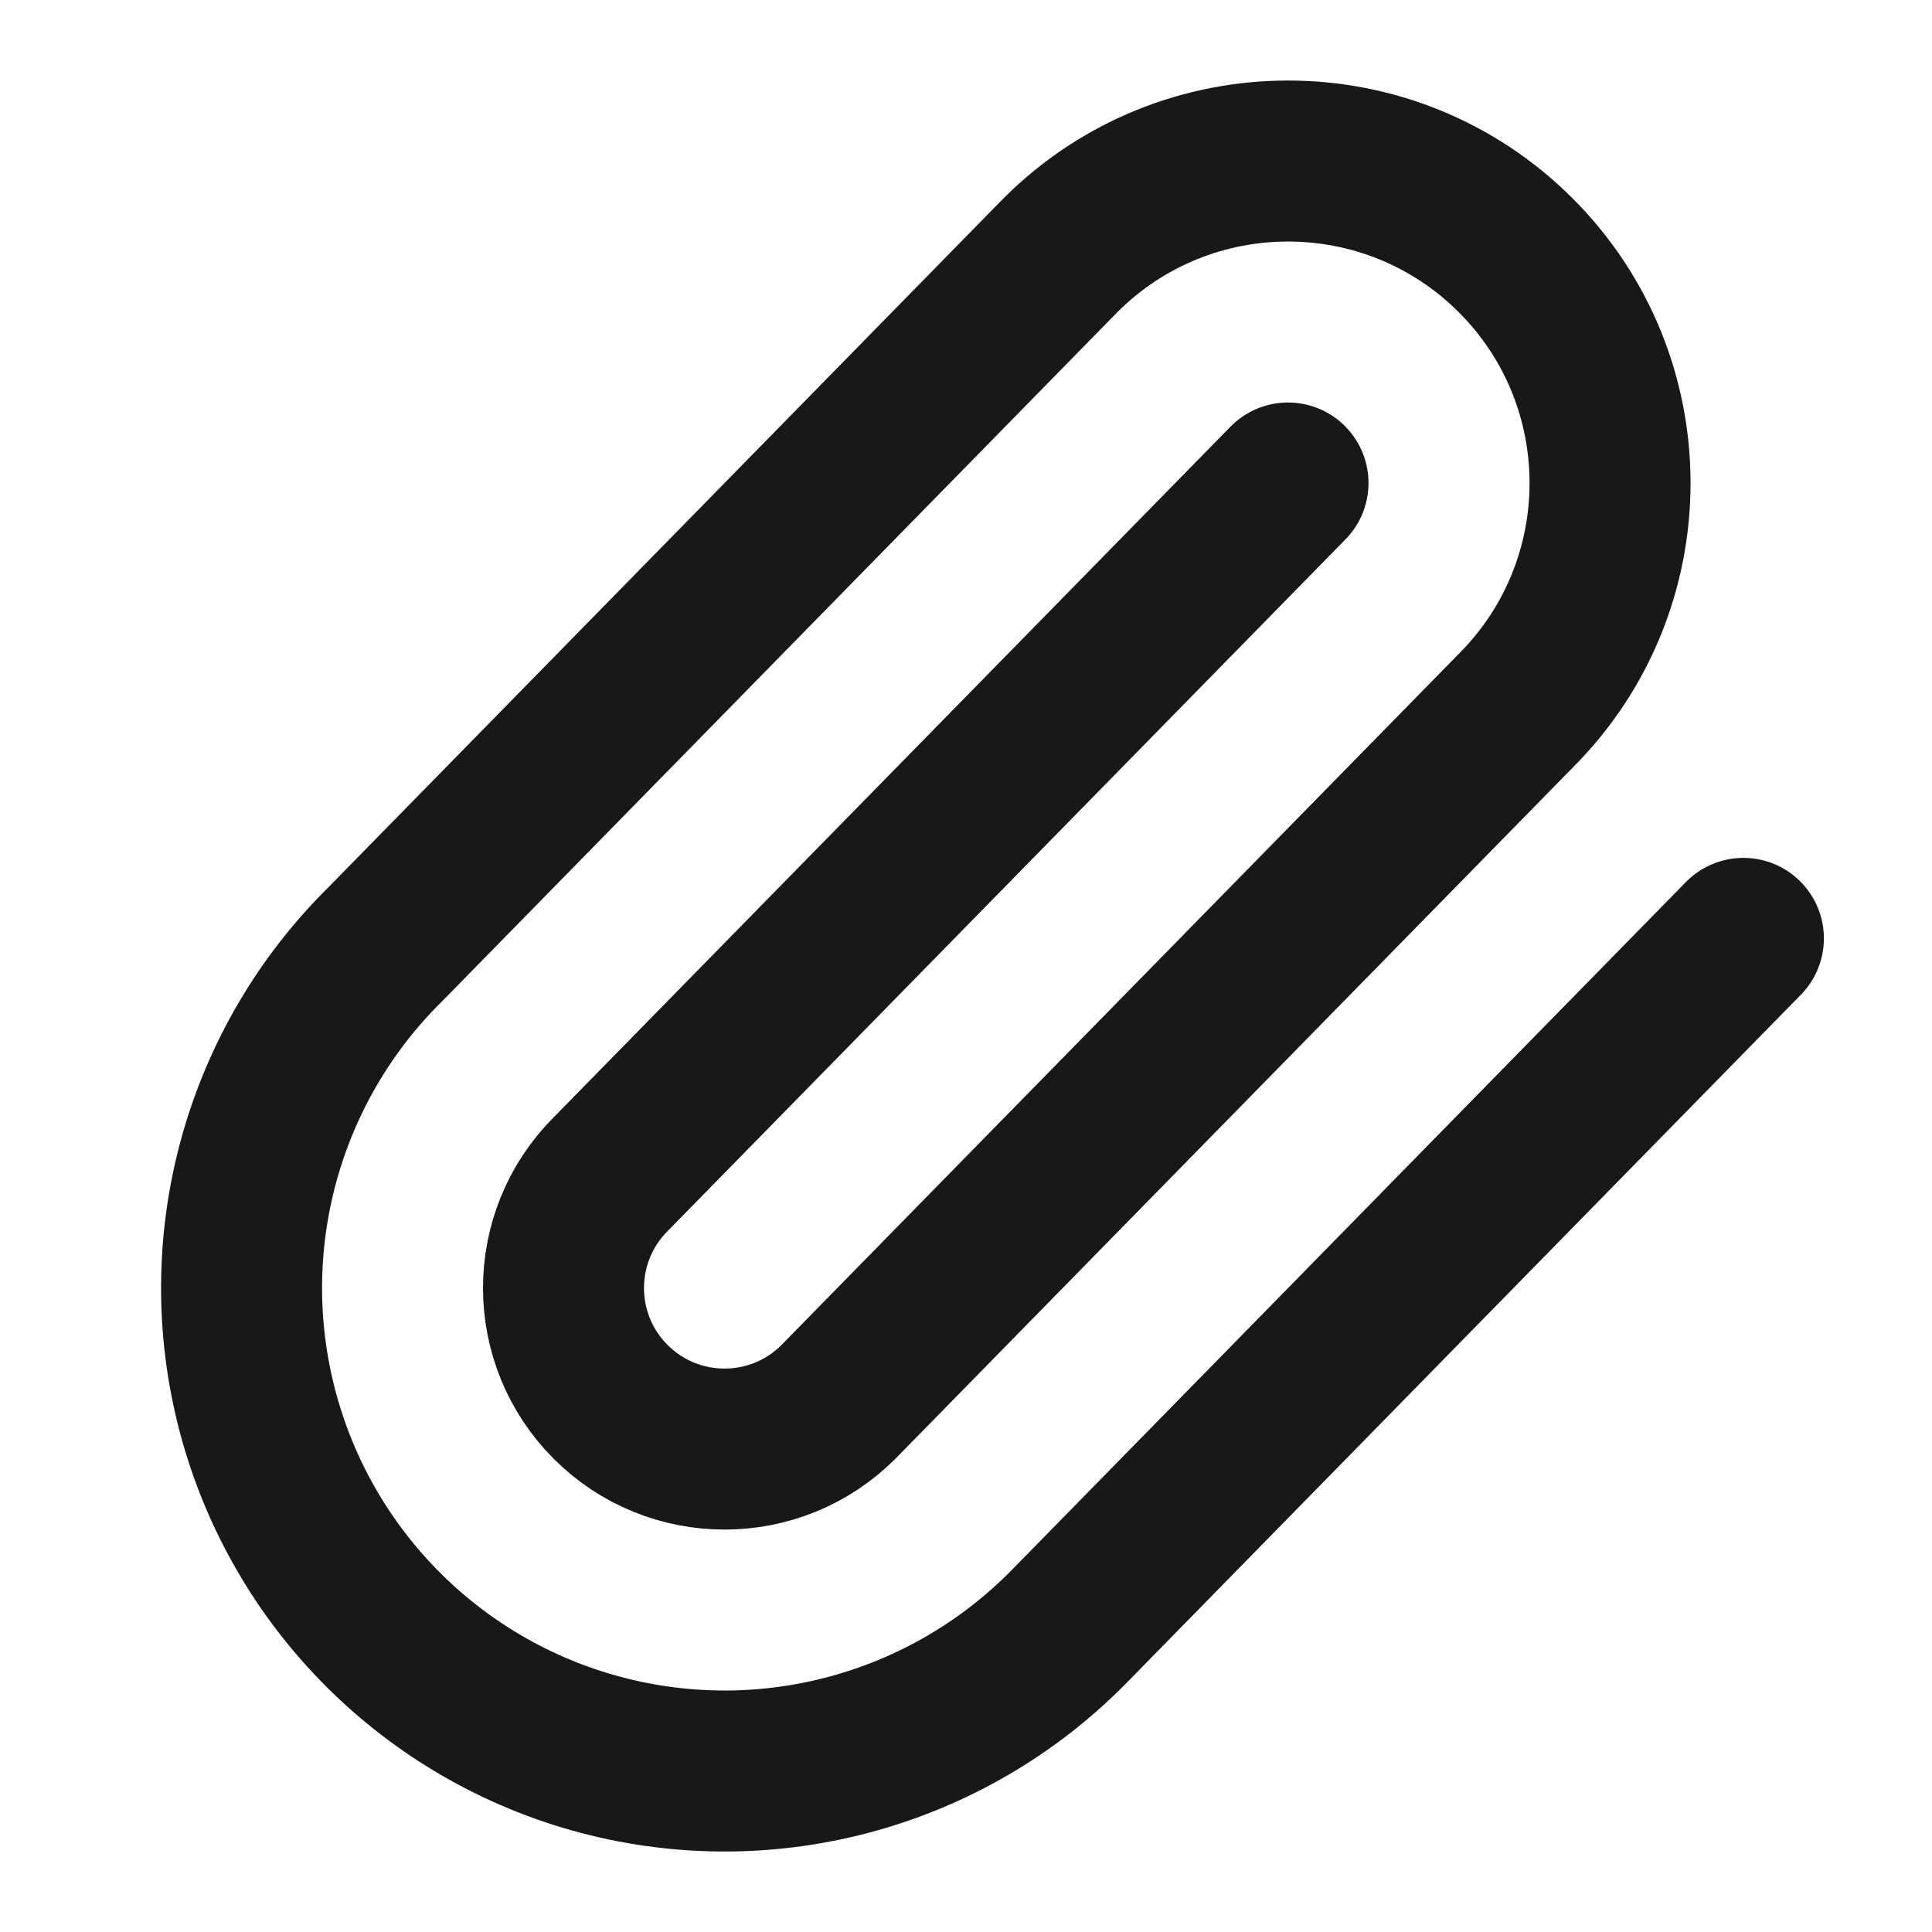
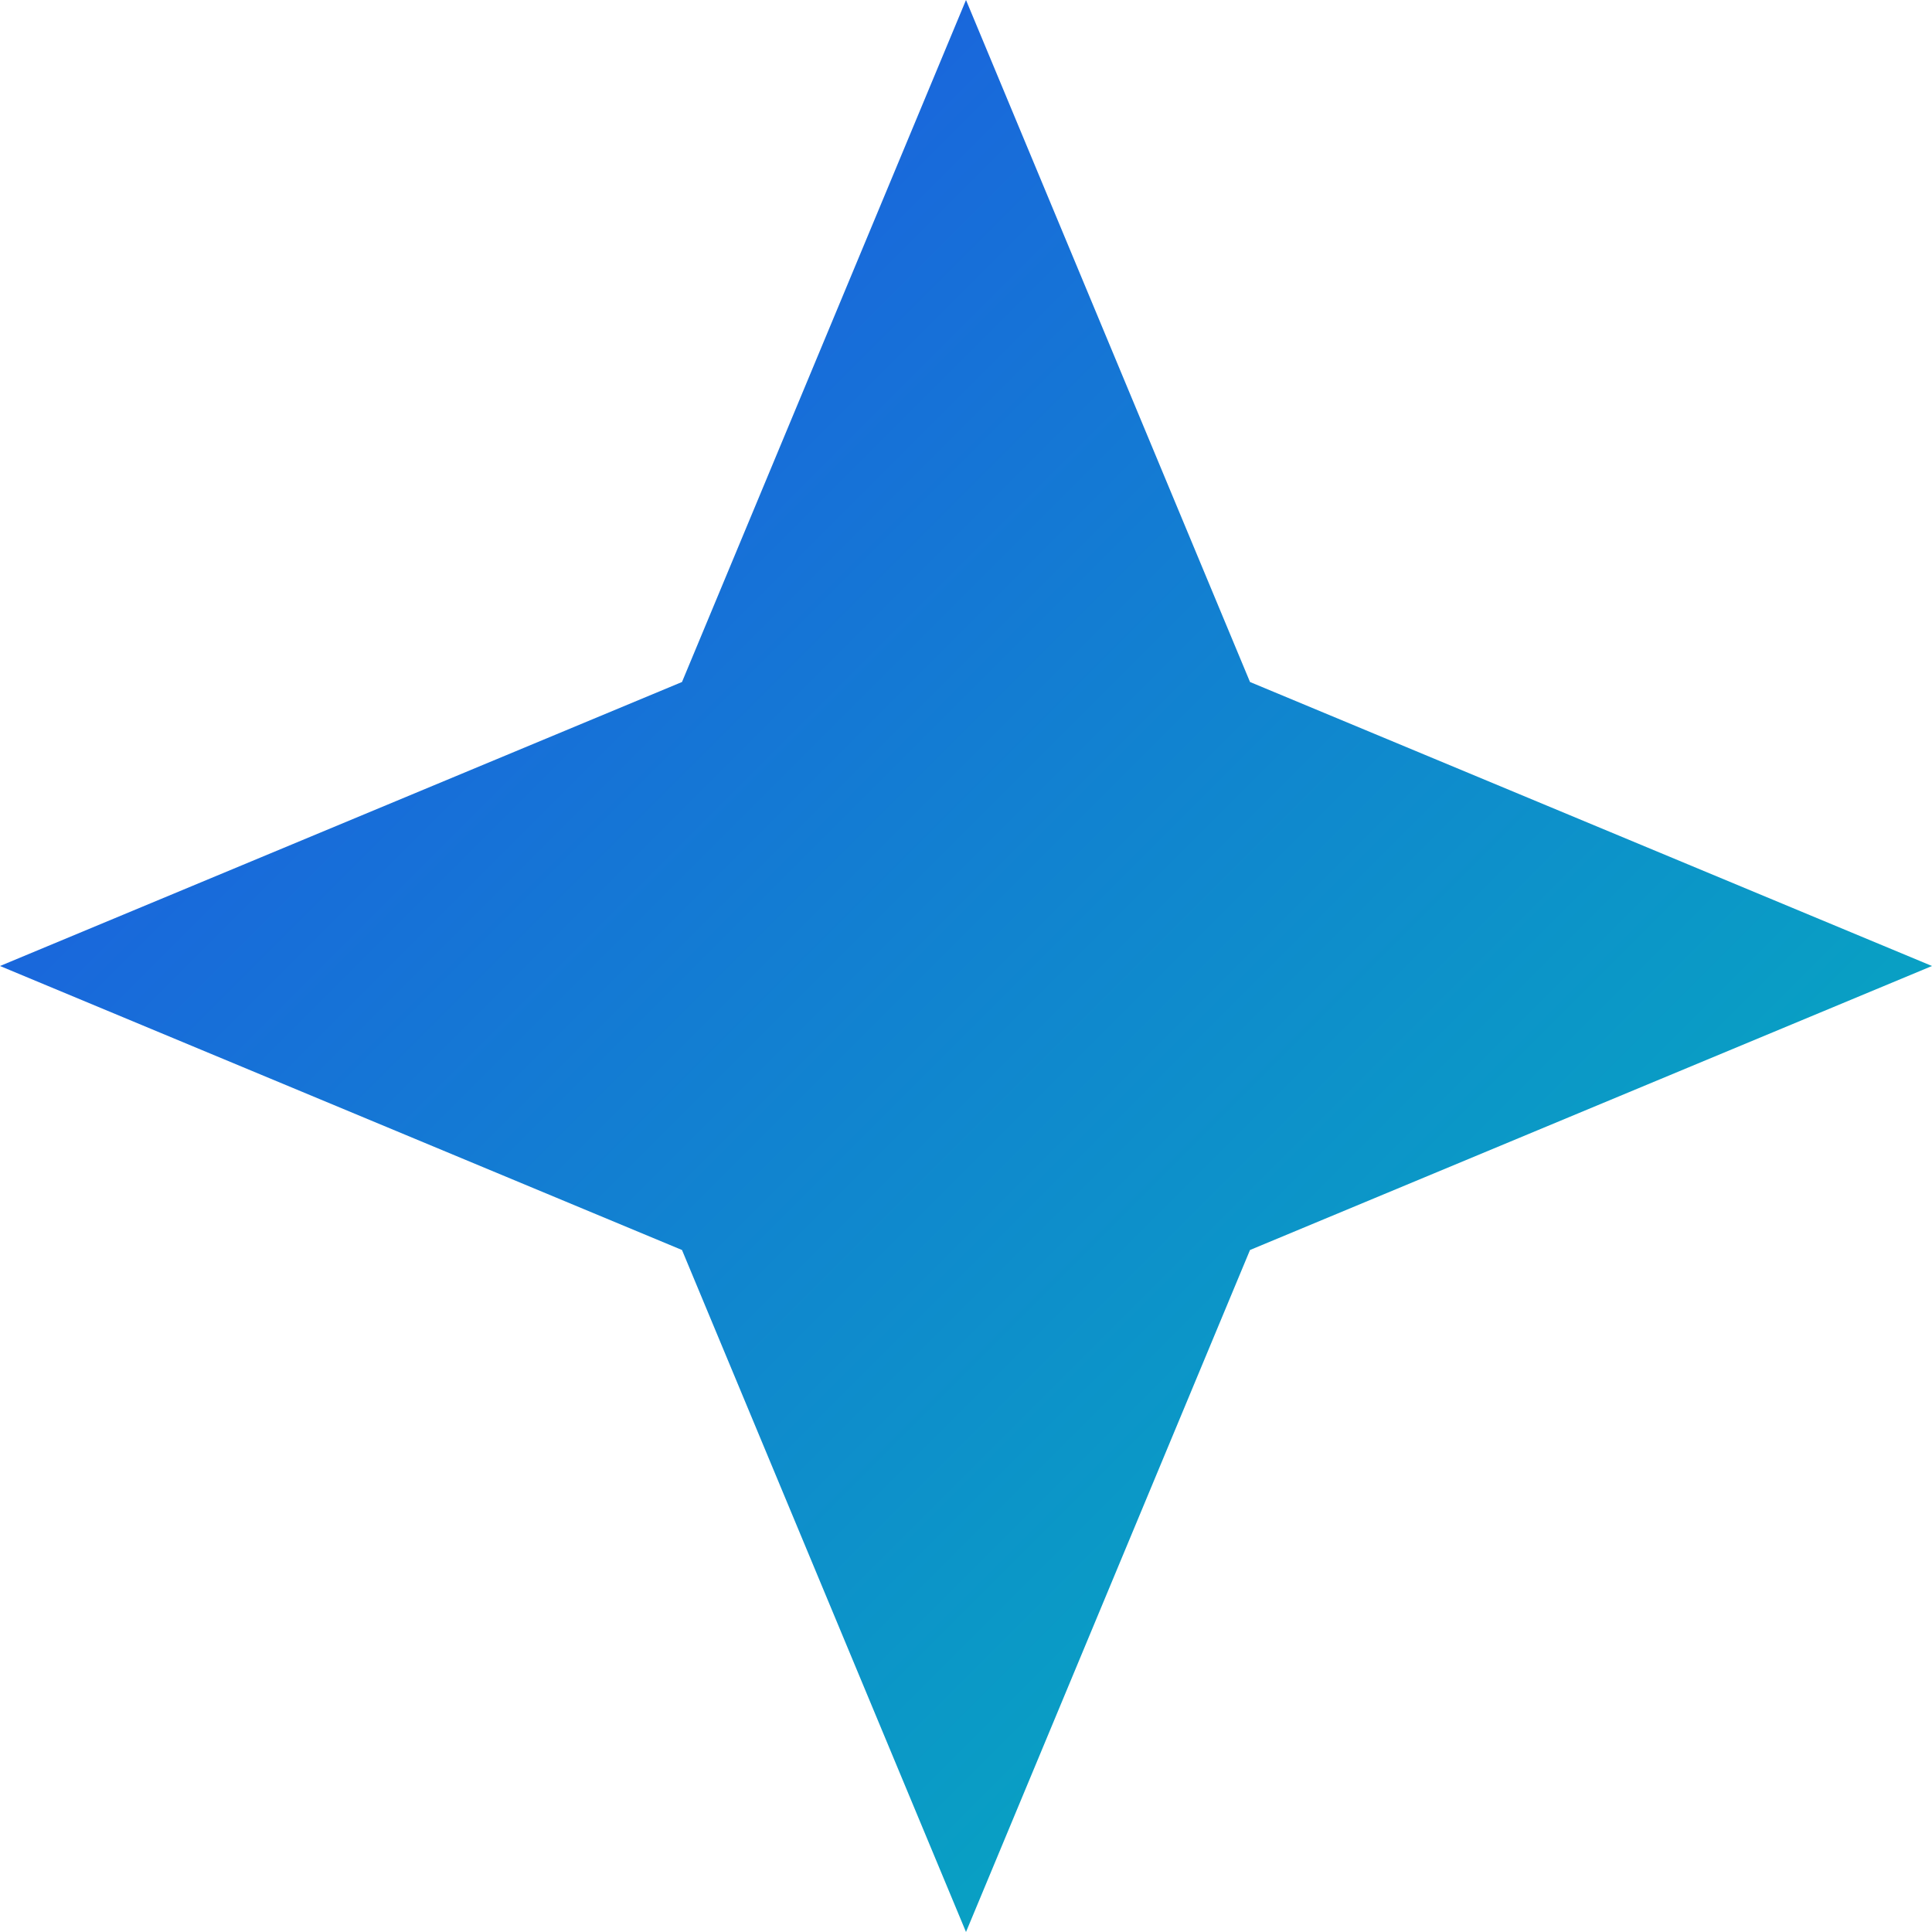
- <svg xmlns="http://www.w3.org/2000/svg" viewBox="0 0 24 24" fill="none" stroke-linecap="round" stroke-linejoin="round">
-   <style>
-     path { stroke: #18181b; }
-     @media (prefers-color-scheme: dark) {
-       path { stroke: #e4e4e7; }
-     }
-   </style>
-   <path stroke-width="2" d="m16 6-8.414 8.586a2 2 0 0 0 2.829 2.829l8.414-8.586a4 4 0 1 0-5.657-5.657l-8.379 8.551a6 6 0 1 0 8.485 8.485l8.379-8.551" />
+ <svg xmlns="http://www.w3.org/2000/svg" viewBox="0 0 40 40" width="32" height="32">
+   <defs>
+     <linearGradient id="g" x1="0" y1="0" x2="1" y2="1">
+       <stop offset="0%" stop-color="#224AE8" />
+       <stop offset="100%" stop-color="#00BDB7" />
+     </linearGradient>
+   </defs>
+   <path d="M20 0 L25.88 14.12 L40 20 L25.88 25.88 L20 40 L14.12 25.88 L0 20 L14.12 14.12 Z" fill="url(#g)" />
</svg>
